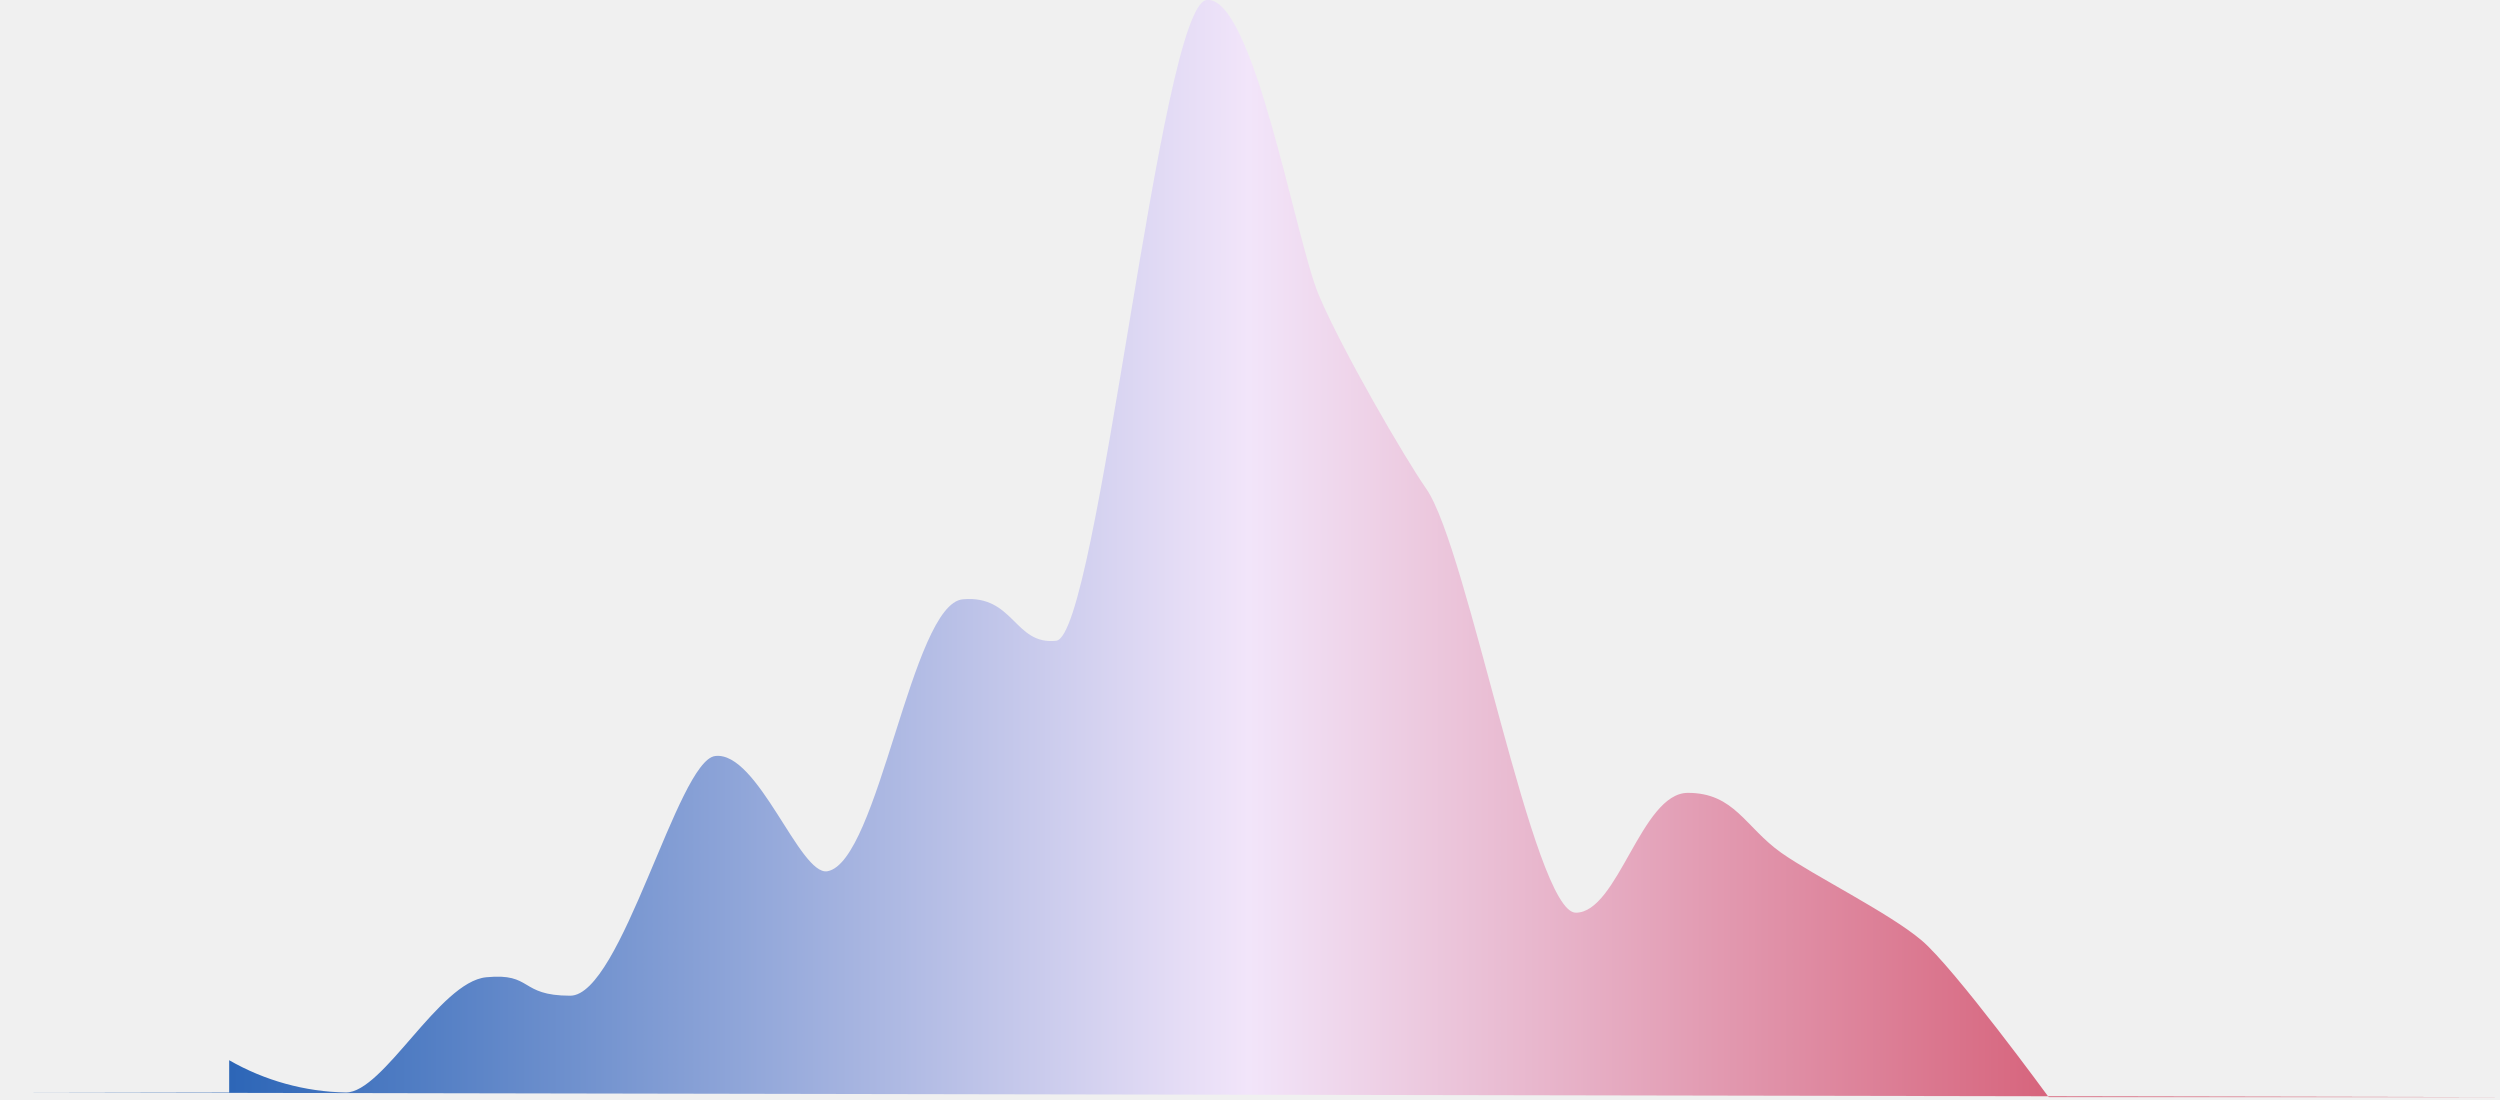
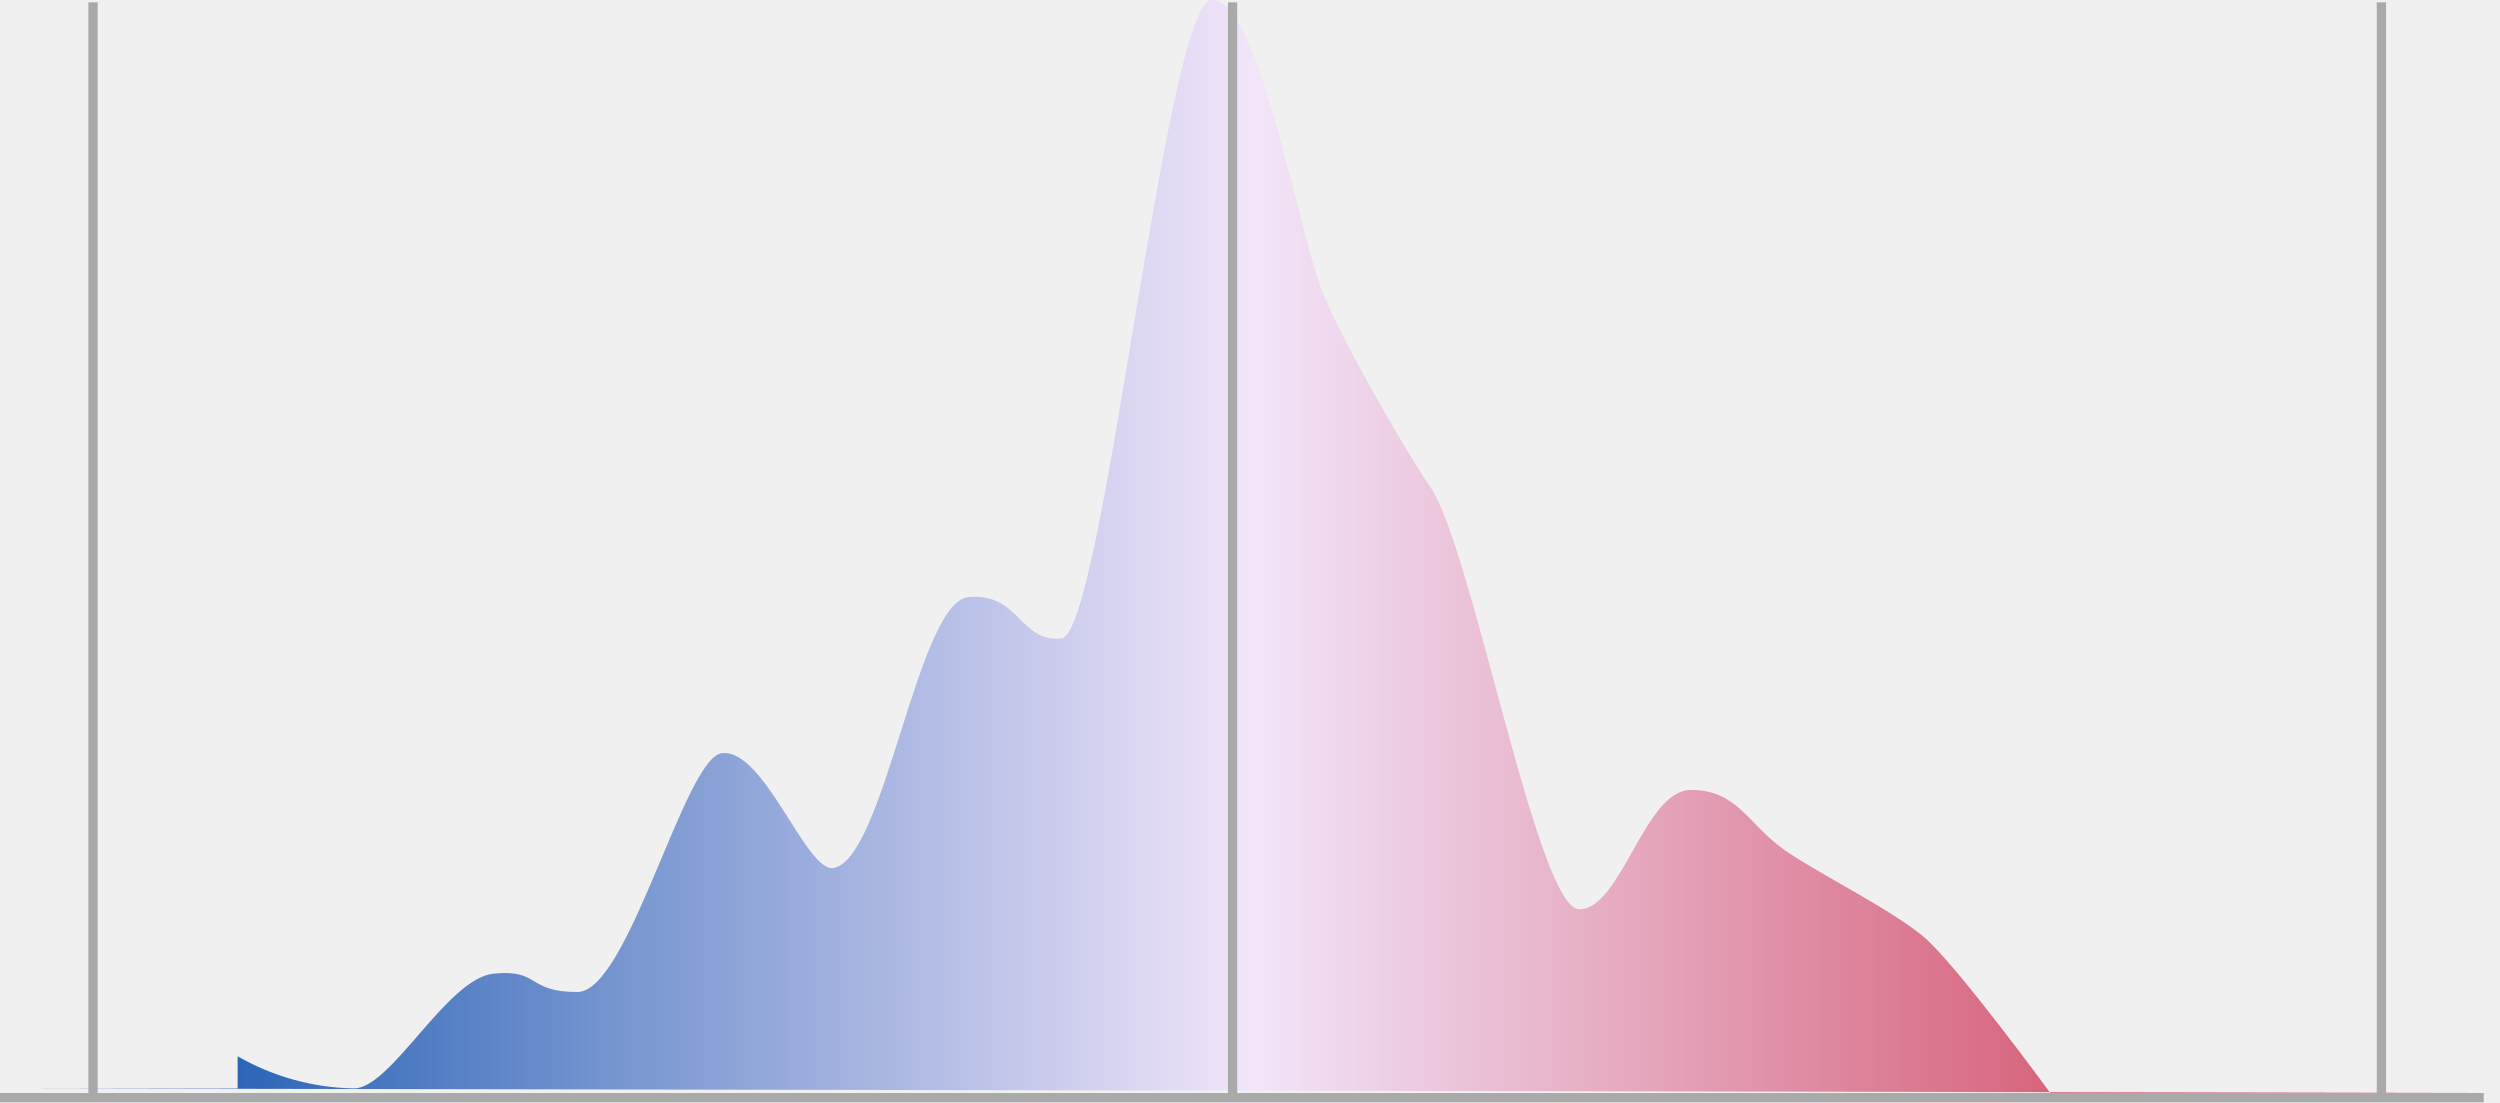
- <svg xmlns="http://www.w3.org/2000/svg" viewBox="0 0 535.5 235.5">
+ <svg xmlns="http://www.w3.org/2000/svg" viewBox="0 0 537.5 237">
  <defs>
-     <style>.cls-1{fill:url(#linear-gradient);}.cls-2{fill:none;}</style>
-     <linearGradient id="linear-gradient" y1="117.5" x2="535" y2="117.5" gradientUnits="userSpaceOnUse">
+     <style>.cls-1{fill:url(#linear-gradient);}.cls-2{fill:#fff;stroke:#a9a9a9;stroke-miterlimit:10;stroke-width:2px;}.cls-3{fill:none;}</style>
+     <linearGradient id="linear-gradient" x1="2" y1="117.5" x2="537" y2="117.5" gradientUnits="userSpaceOnUse">
      <stop offset="0" stop-color="#0049a8" />
      <stop offset="0.5" stop-color="#f2e5fa" />
      <stop offset="1" stop-color="#c71c36" />
    </linearGradient>
  </defs>
  <g id="Layer_2" data-name="Layer 2">
    <g id="Final_Items" data-name="Final Items">
      <g id="statehouse_bias_plan_curve">
-         <path id="statehouse_bias_plan_curve-2" data-name="statehouse_bias_plan_curve" class="cls-1" d="M0,234H49.09V227.1a52.08,52.08,0,0,0,25,6.91c8.07,0,20-23.69,30.05-24.68s7,3.95,18,3.95,23-50.36,31.05-51.34c9.17-1.13,18.13,25.74,24.05,24.68,11-2,18-57.27,29-58.25s11,9.87,20,8.88S248.46,1,258.48,0s19,51.35,24,63.19,18.44,34.93,23,41.47c9,12.84,23,90.84,32.06,90.84s14-25.67,24-25.67,12.31,7.39,20,12.83c7,4.94,23.05,12.84,30.06,18.76S438.82,235,438.82,235H535Z" />
-         <rect class="cls-2" x="0.5" y="0.5" width="535" height="235" />
+         <path id="statehouse_bias_plan_curve-2" data-name="statehouse_bias_plan_curve" class="cls-1" d="M2,234H51.09V227.1a52.08,52.08,0,0,0,25,6.91c8.07,0,20-23.69,30.05-24.68s7,3.95,18,3.95,23-50.36,31.05-51.34c9.17-1.13,18.13,25.74,24.05,24.68,11-2,18-57.27,29-58.25s11,9.87,20,8.88S250.46,1,260.48,0s19,51.35,24,63.19,18.44,34.93,23,41.47c9,12.84,23,90.84,32.06,90.84s14-25.67,24-25.67,12.31,7.39,20,12.83c7,4.94,23.05,12.84,30.06,18.76S440.82,235,440.82,235H537Z" />
+         <g id="Hashmarks">
+           <line class="cls-2" x1="512" y1="0.5" x2="512" y2="235.5" />
+           <line class="cls-2" x1="265" y1="0.5" x2="265" y2="235.5" />
+           <line class="cls-2" x1="20" y1="0.5" x2="20" y2="235.5" />
+           <line class="cls-2" y1="236" x2="534" y2="236" />
+         </g>
+         <rect class="cls-3" x="2.5" y="0.5" width="535" height="235" />
      </g>
    </g>
  </g>
</svg>
